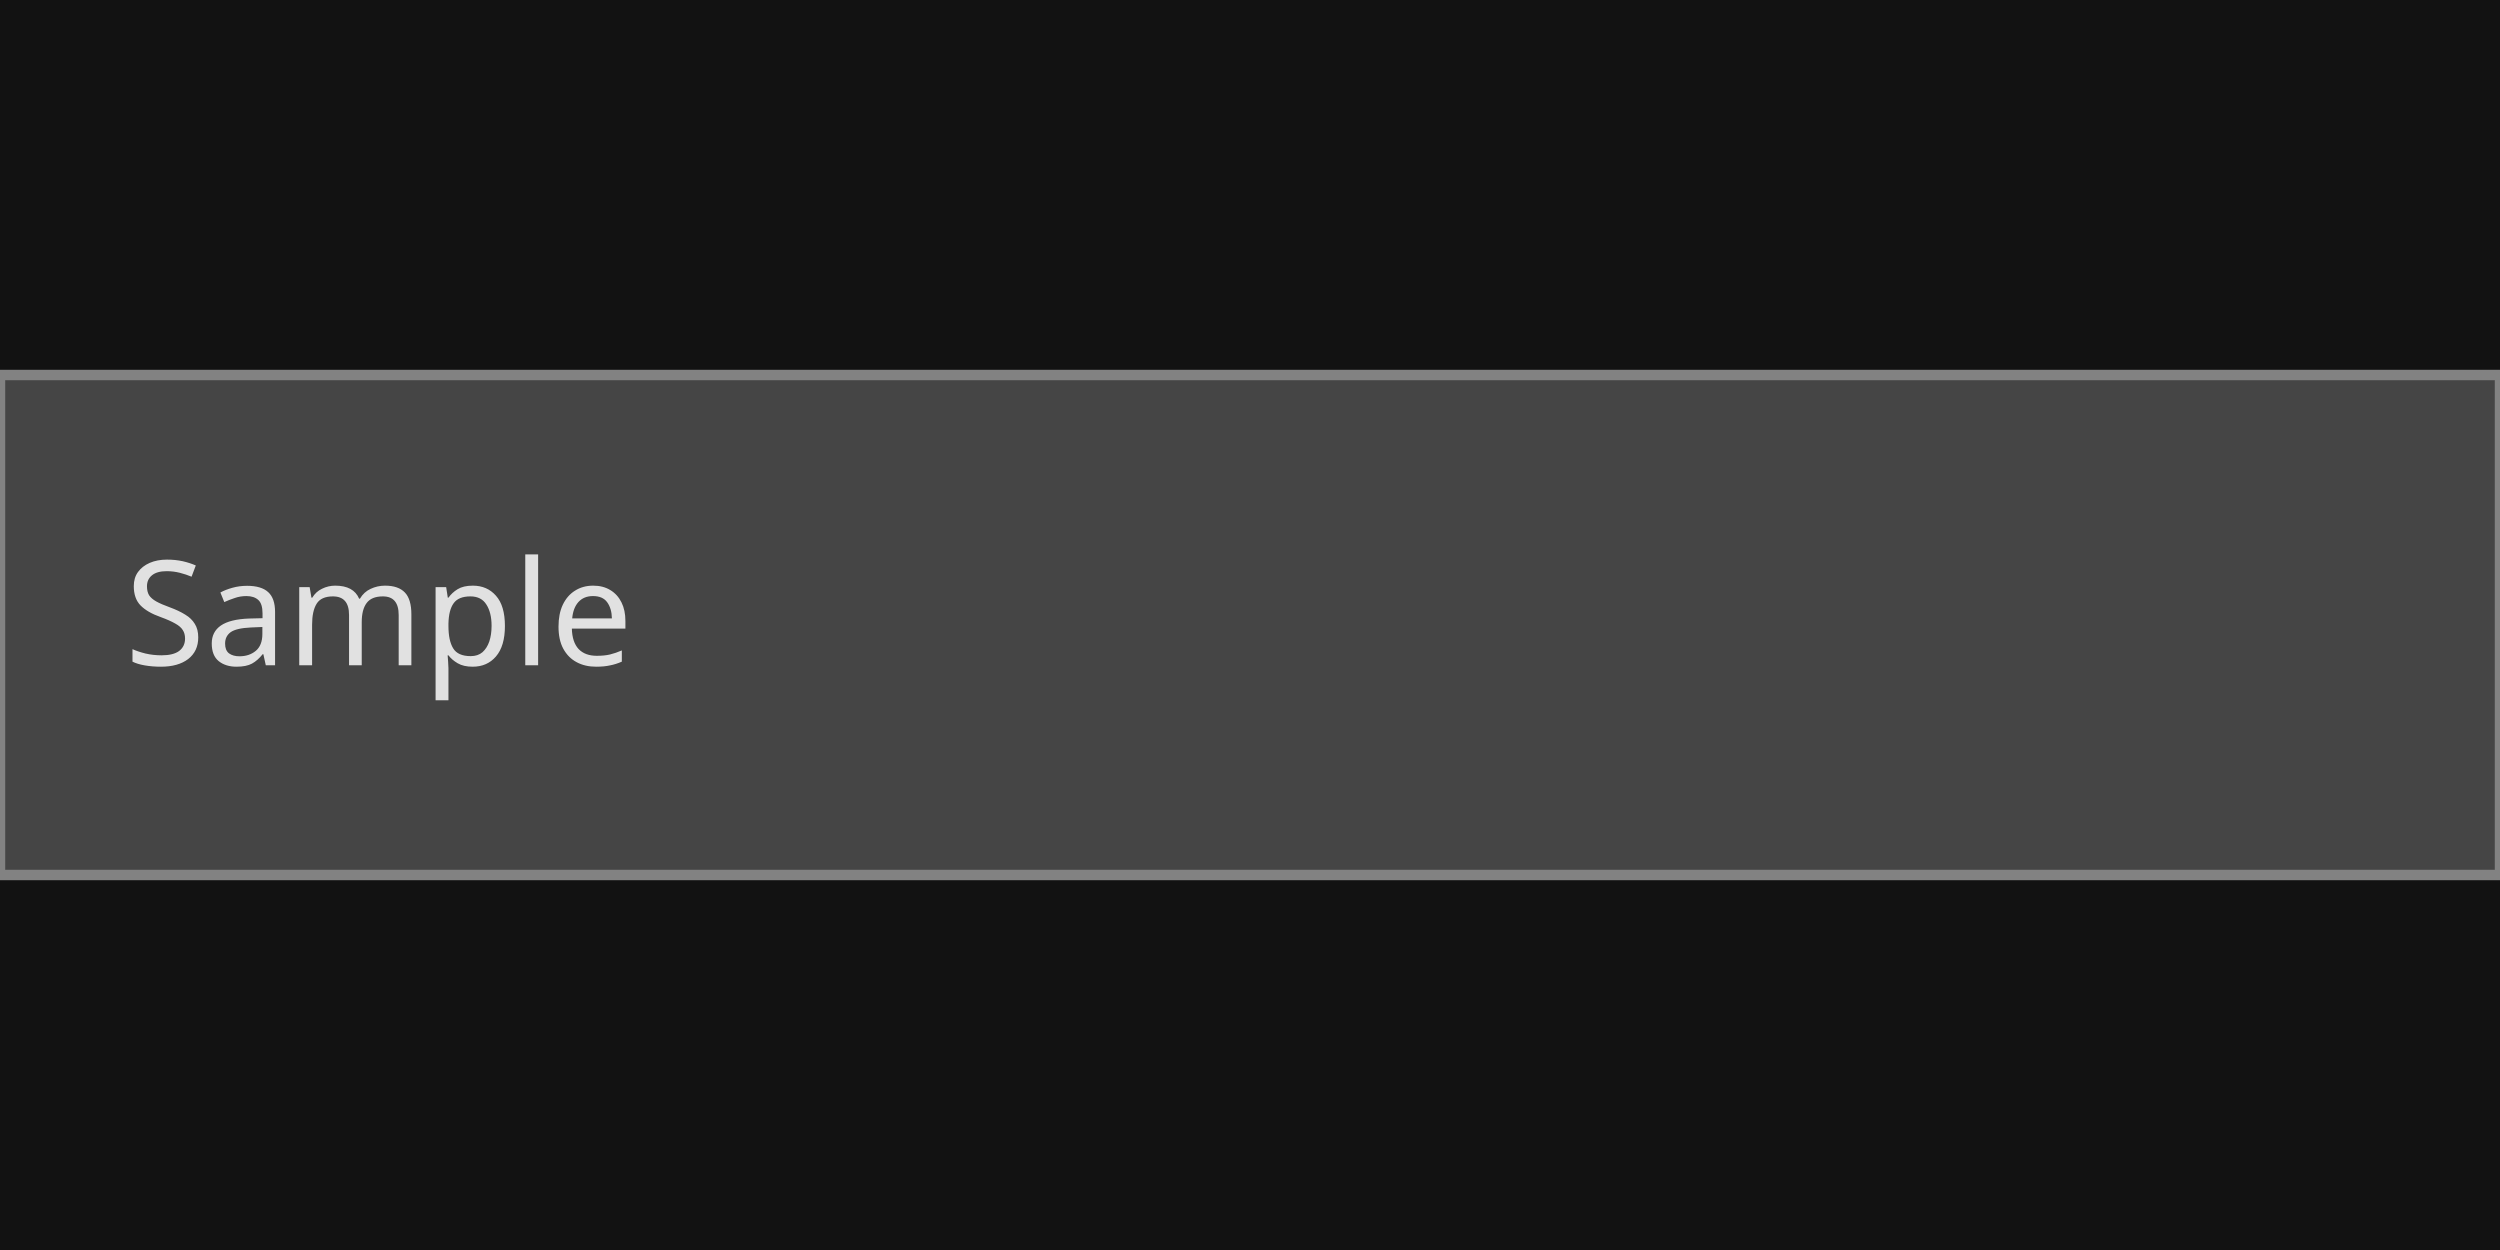
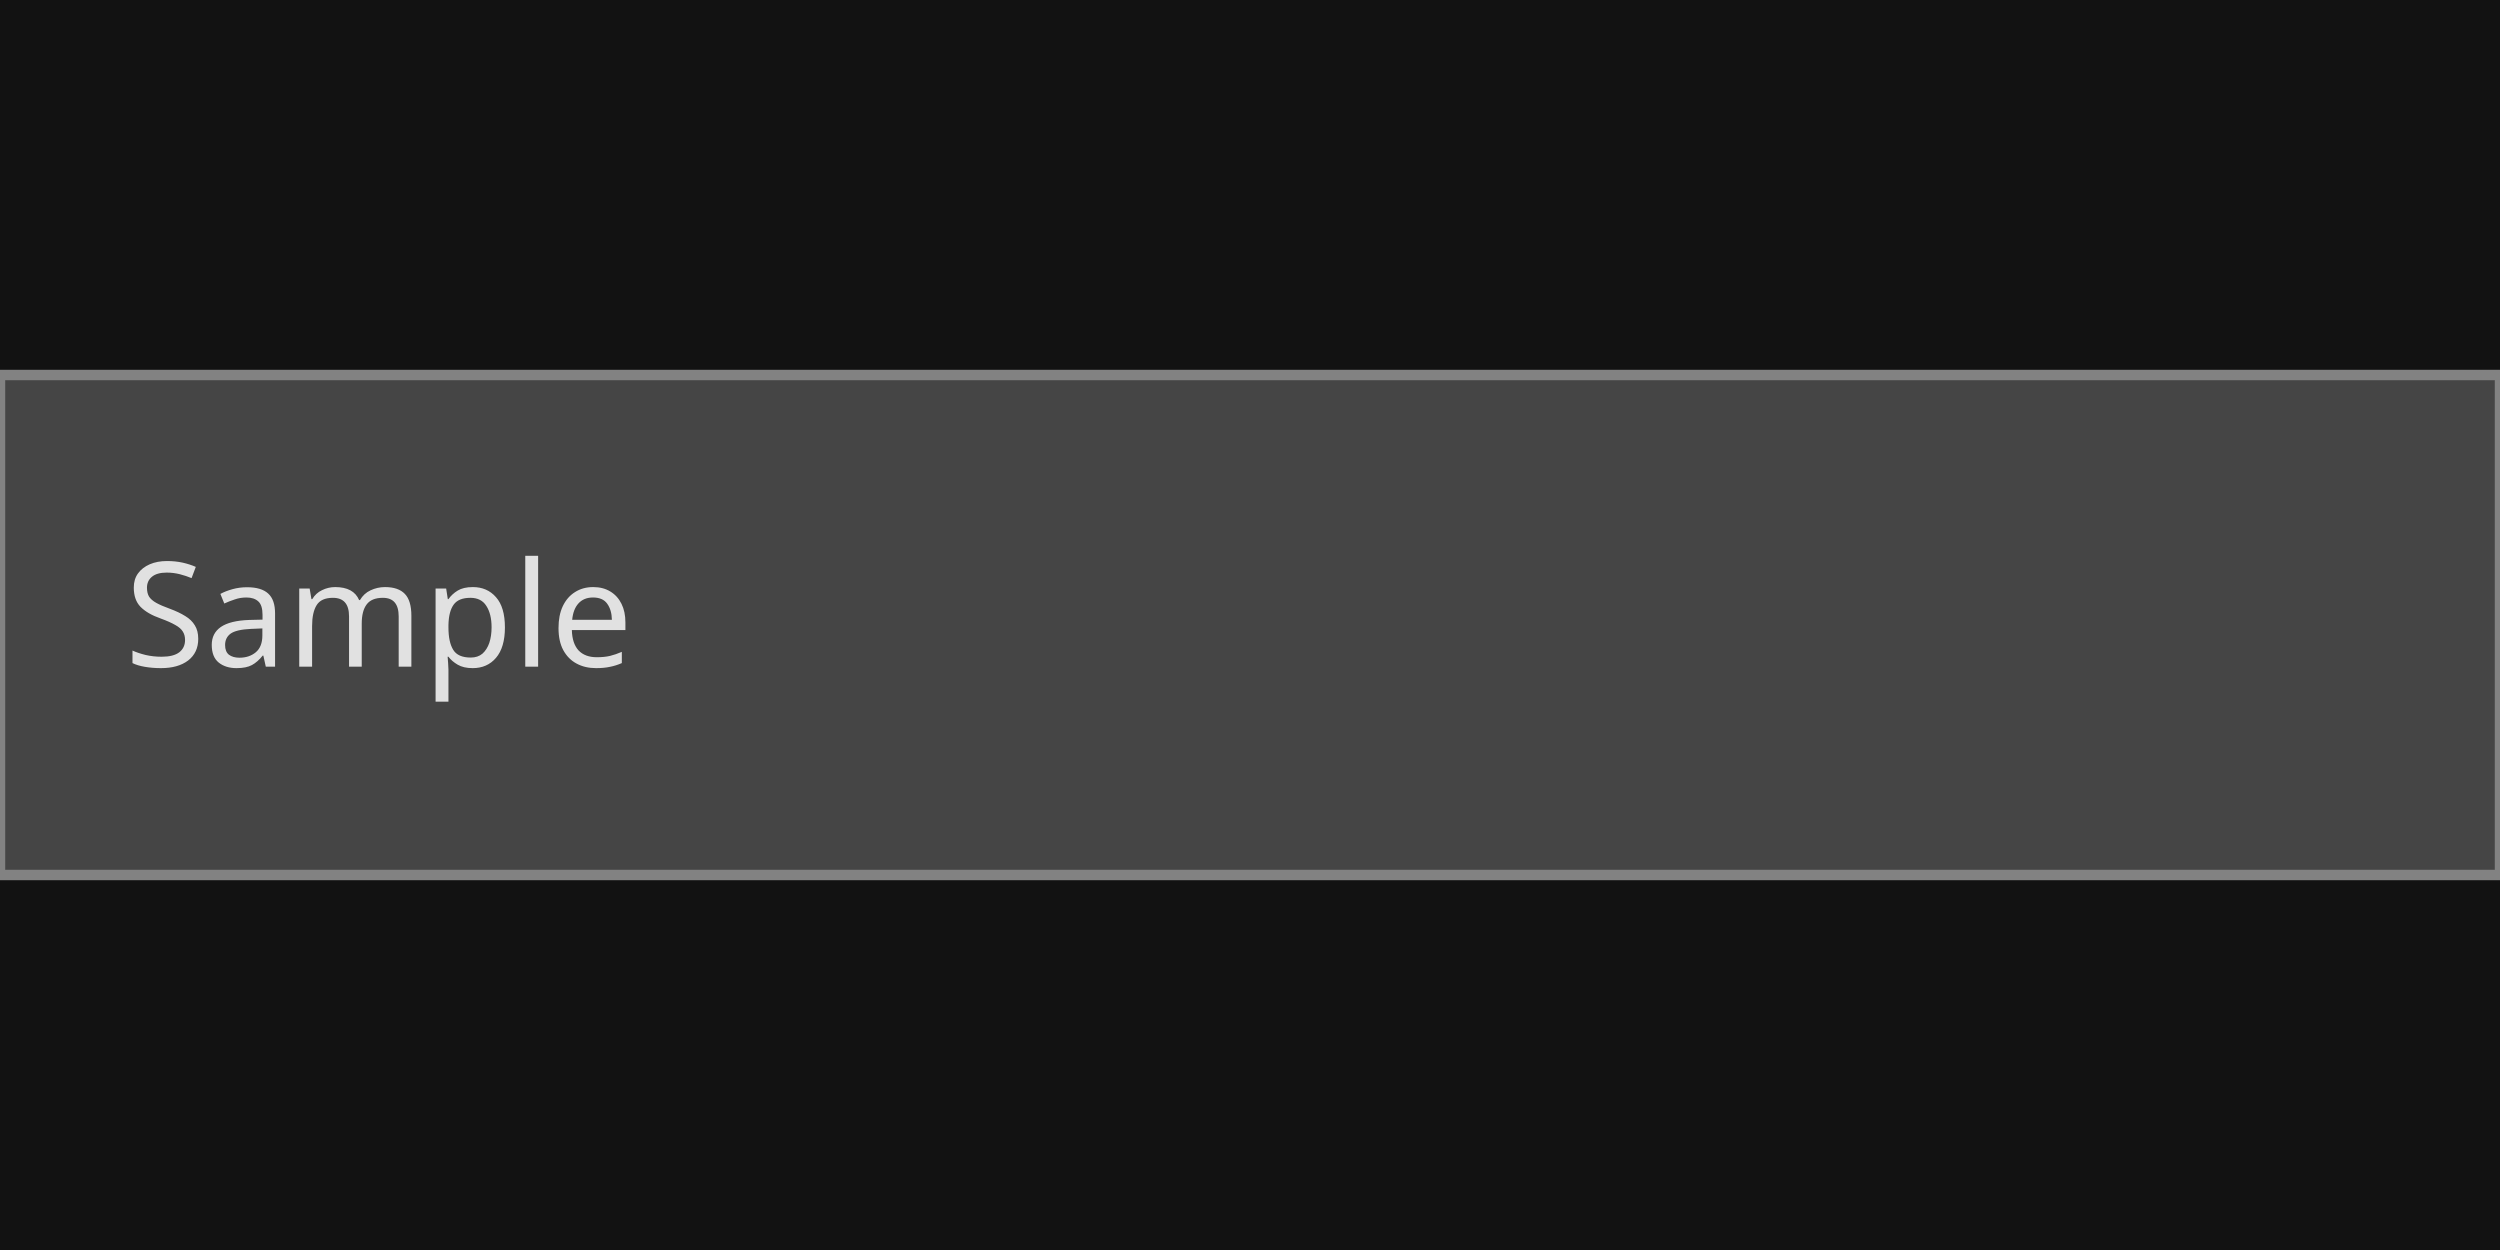
<svg xmlns="http://www.w3.org/2000/svg" width="240" height="120" viewBox="0 0 240 120">
  <rect x="0" y="0" width="240" height="120" fill="rgba(18,18,18,1.00)" />
  <rect x="0" y="36" width="240" height="48" fill="rgba(69,69,69,1.00)" />
  <rect x="0" y="36" width="240" height="48" fill="none" stroke="rgba(130,130,130,1.00)" stroke-width="1" />
-   <text x="12" y="53" dominant-baseline="text-before-edge" font-family="sans-serif" font-size="14" font-style="normal" font-weight="400" fill="rgba(225,225,225,1.00)">Sample</text>
+   <text x="12" y="64" font-family="sans-serif" font-size="14" font-style="normal" font-weight="400" fill="rgba(225,225,225,1.00)">Sample</text>
</svg>
